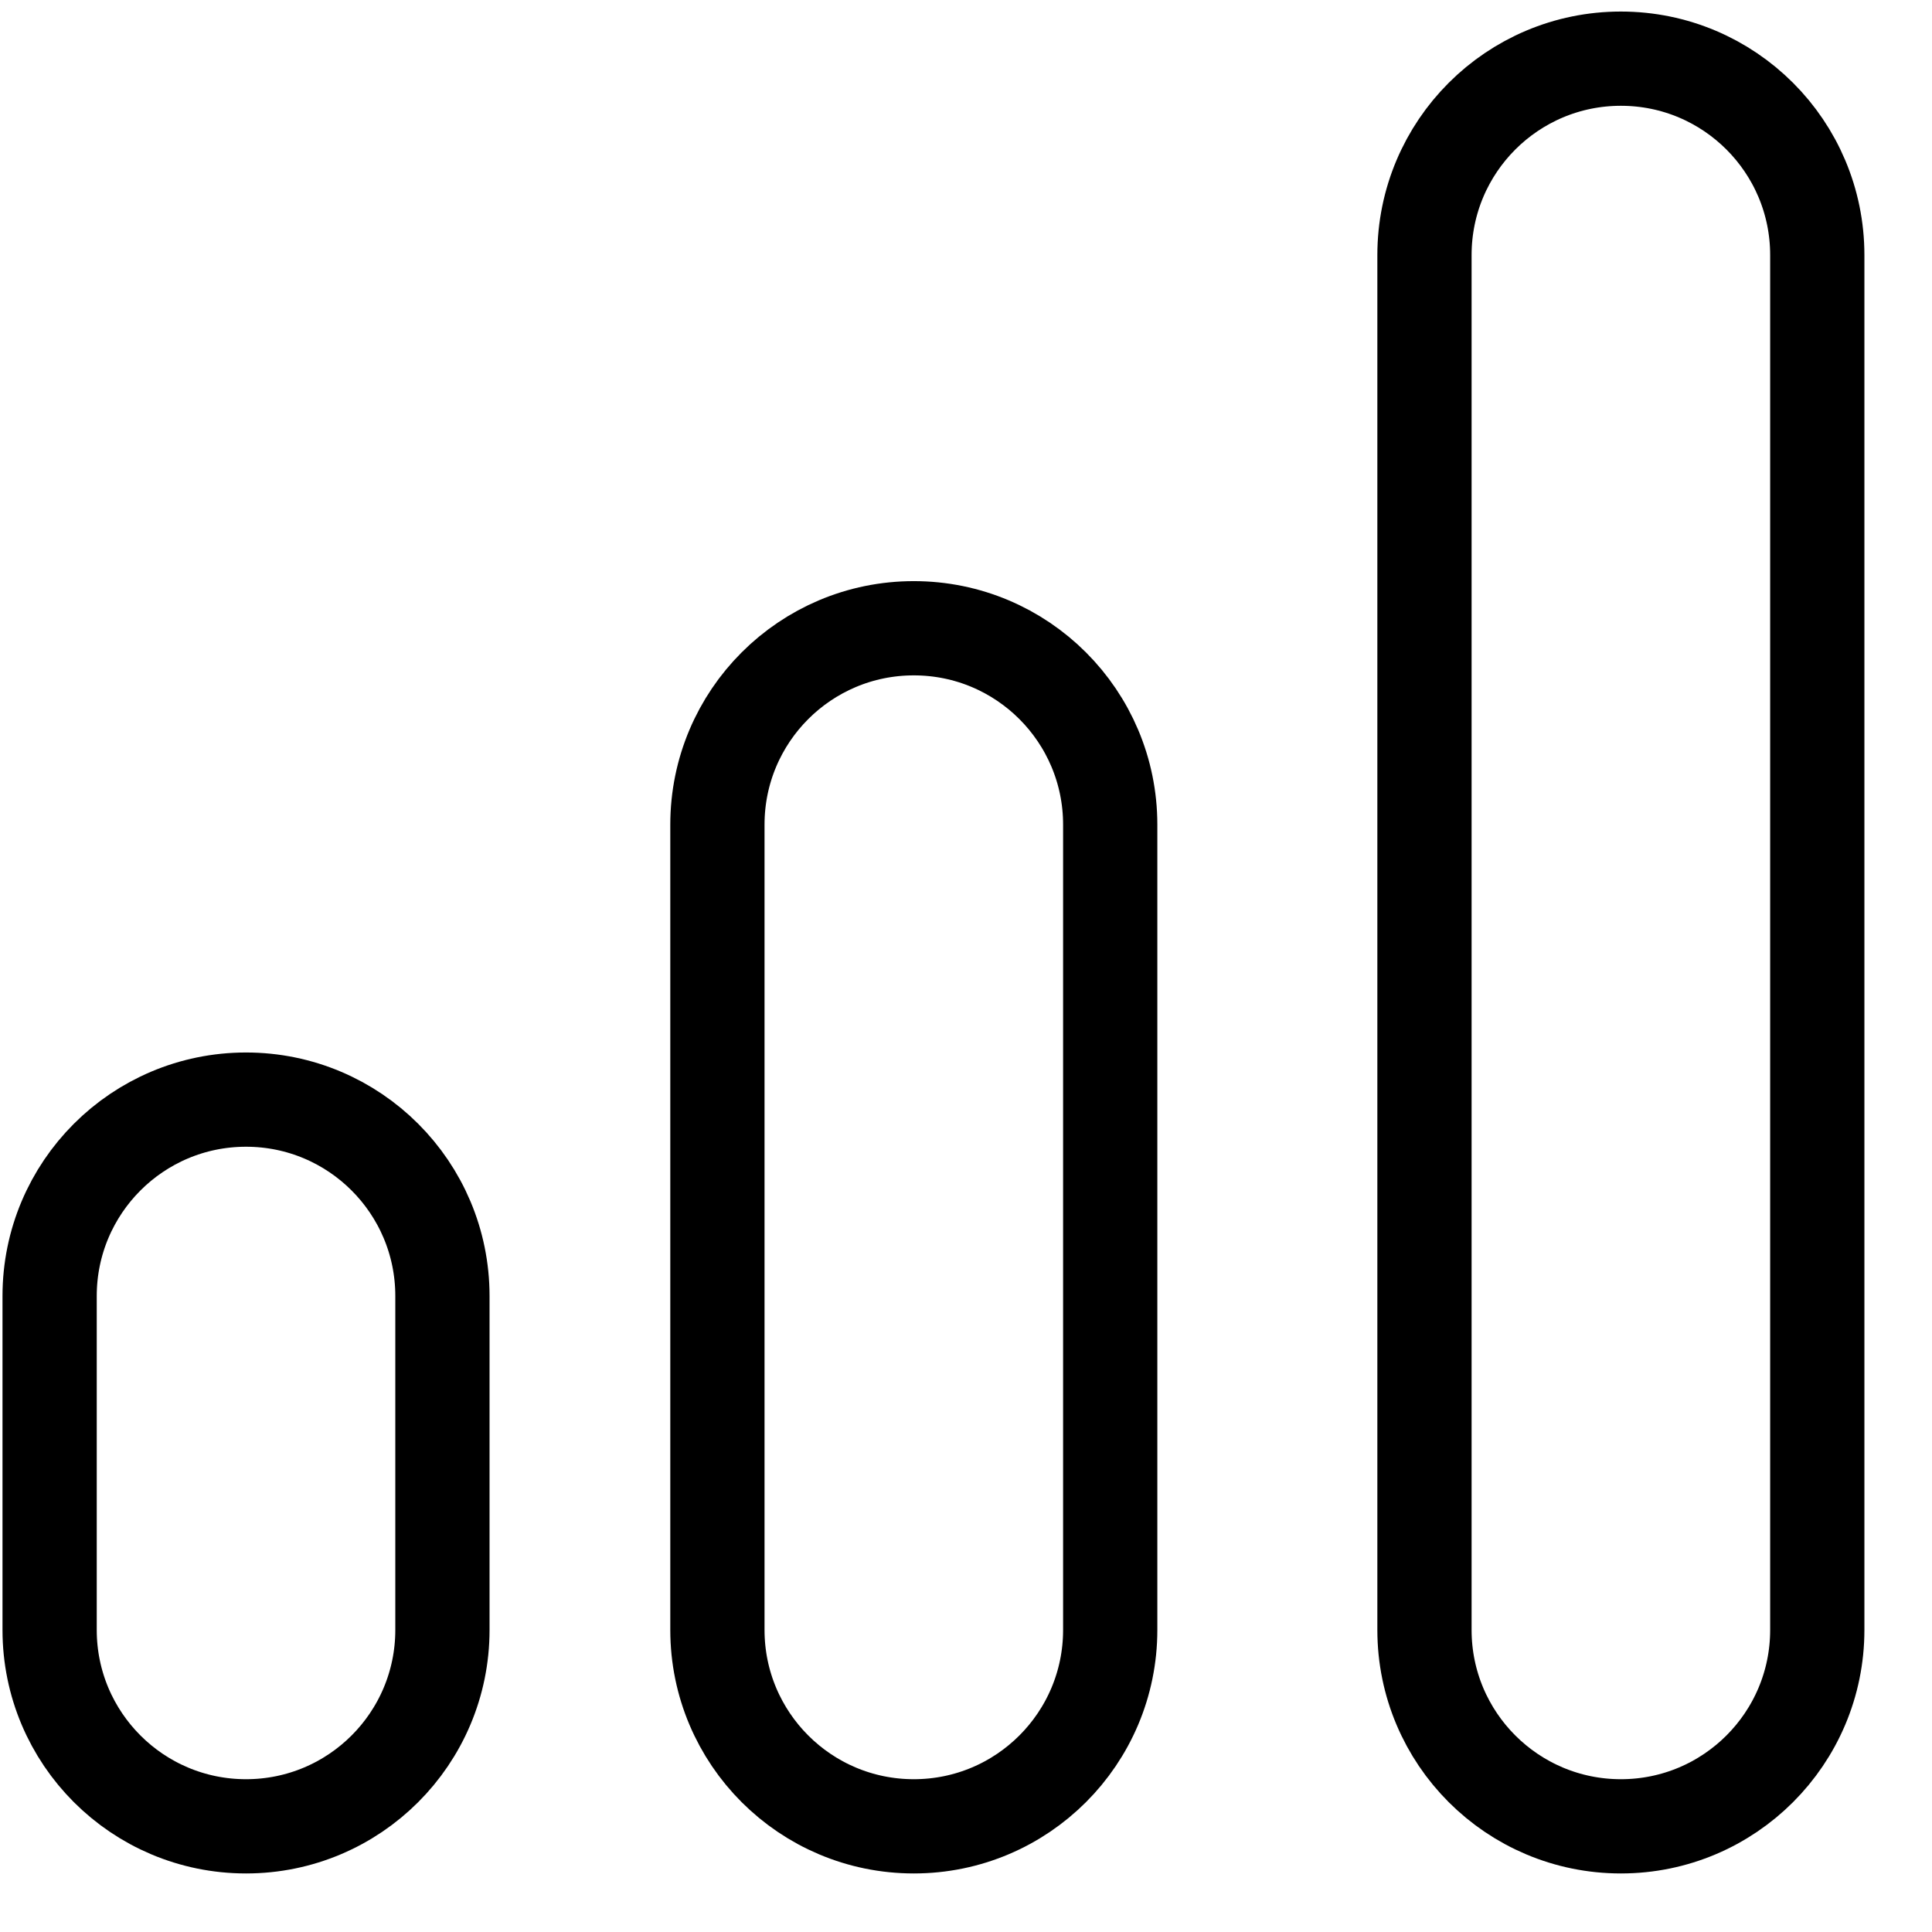
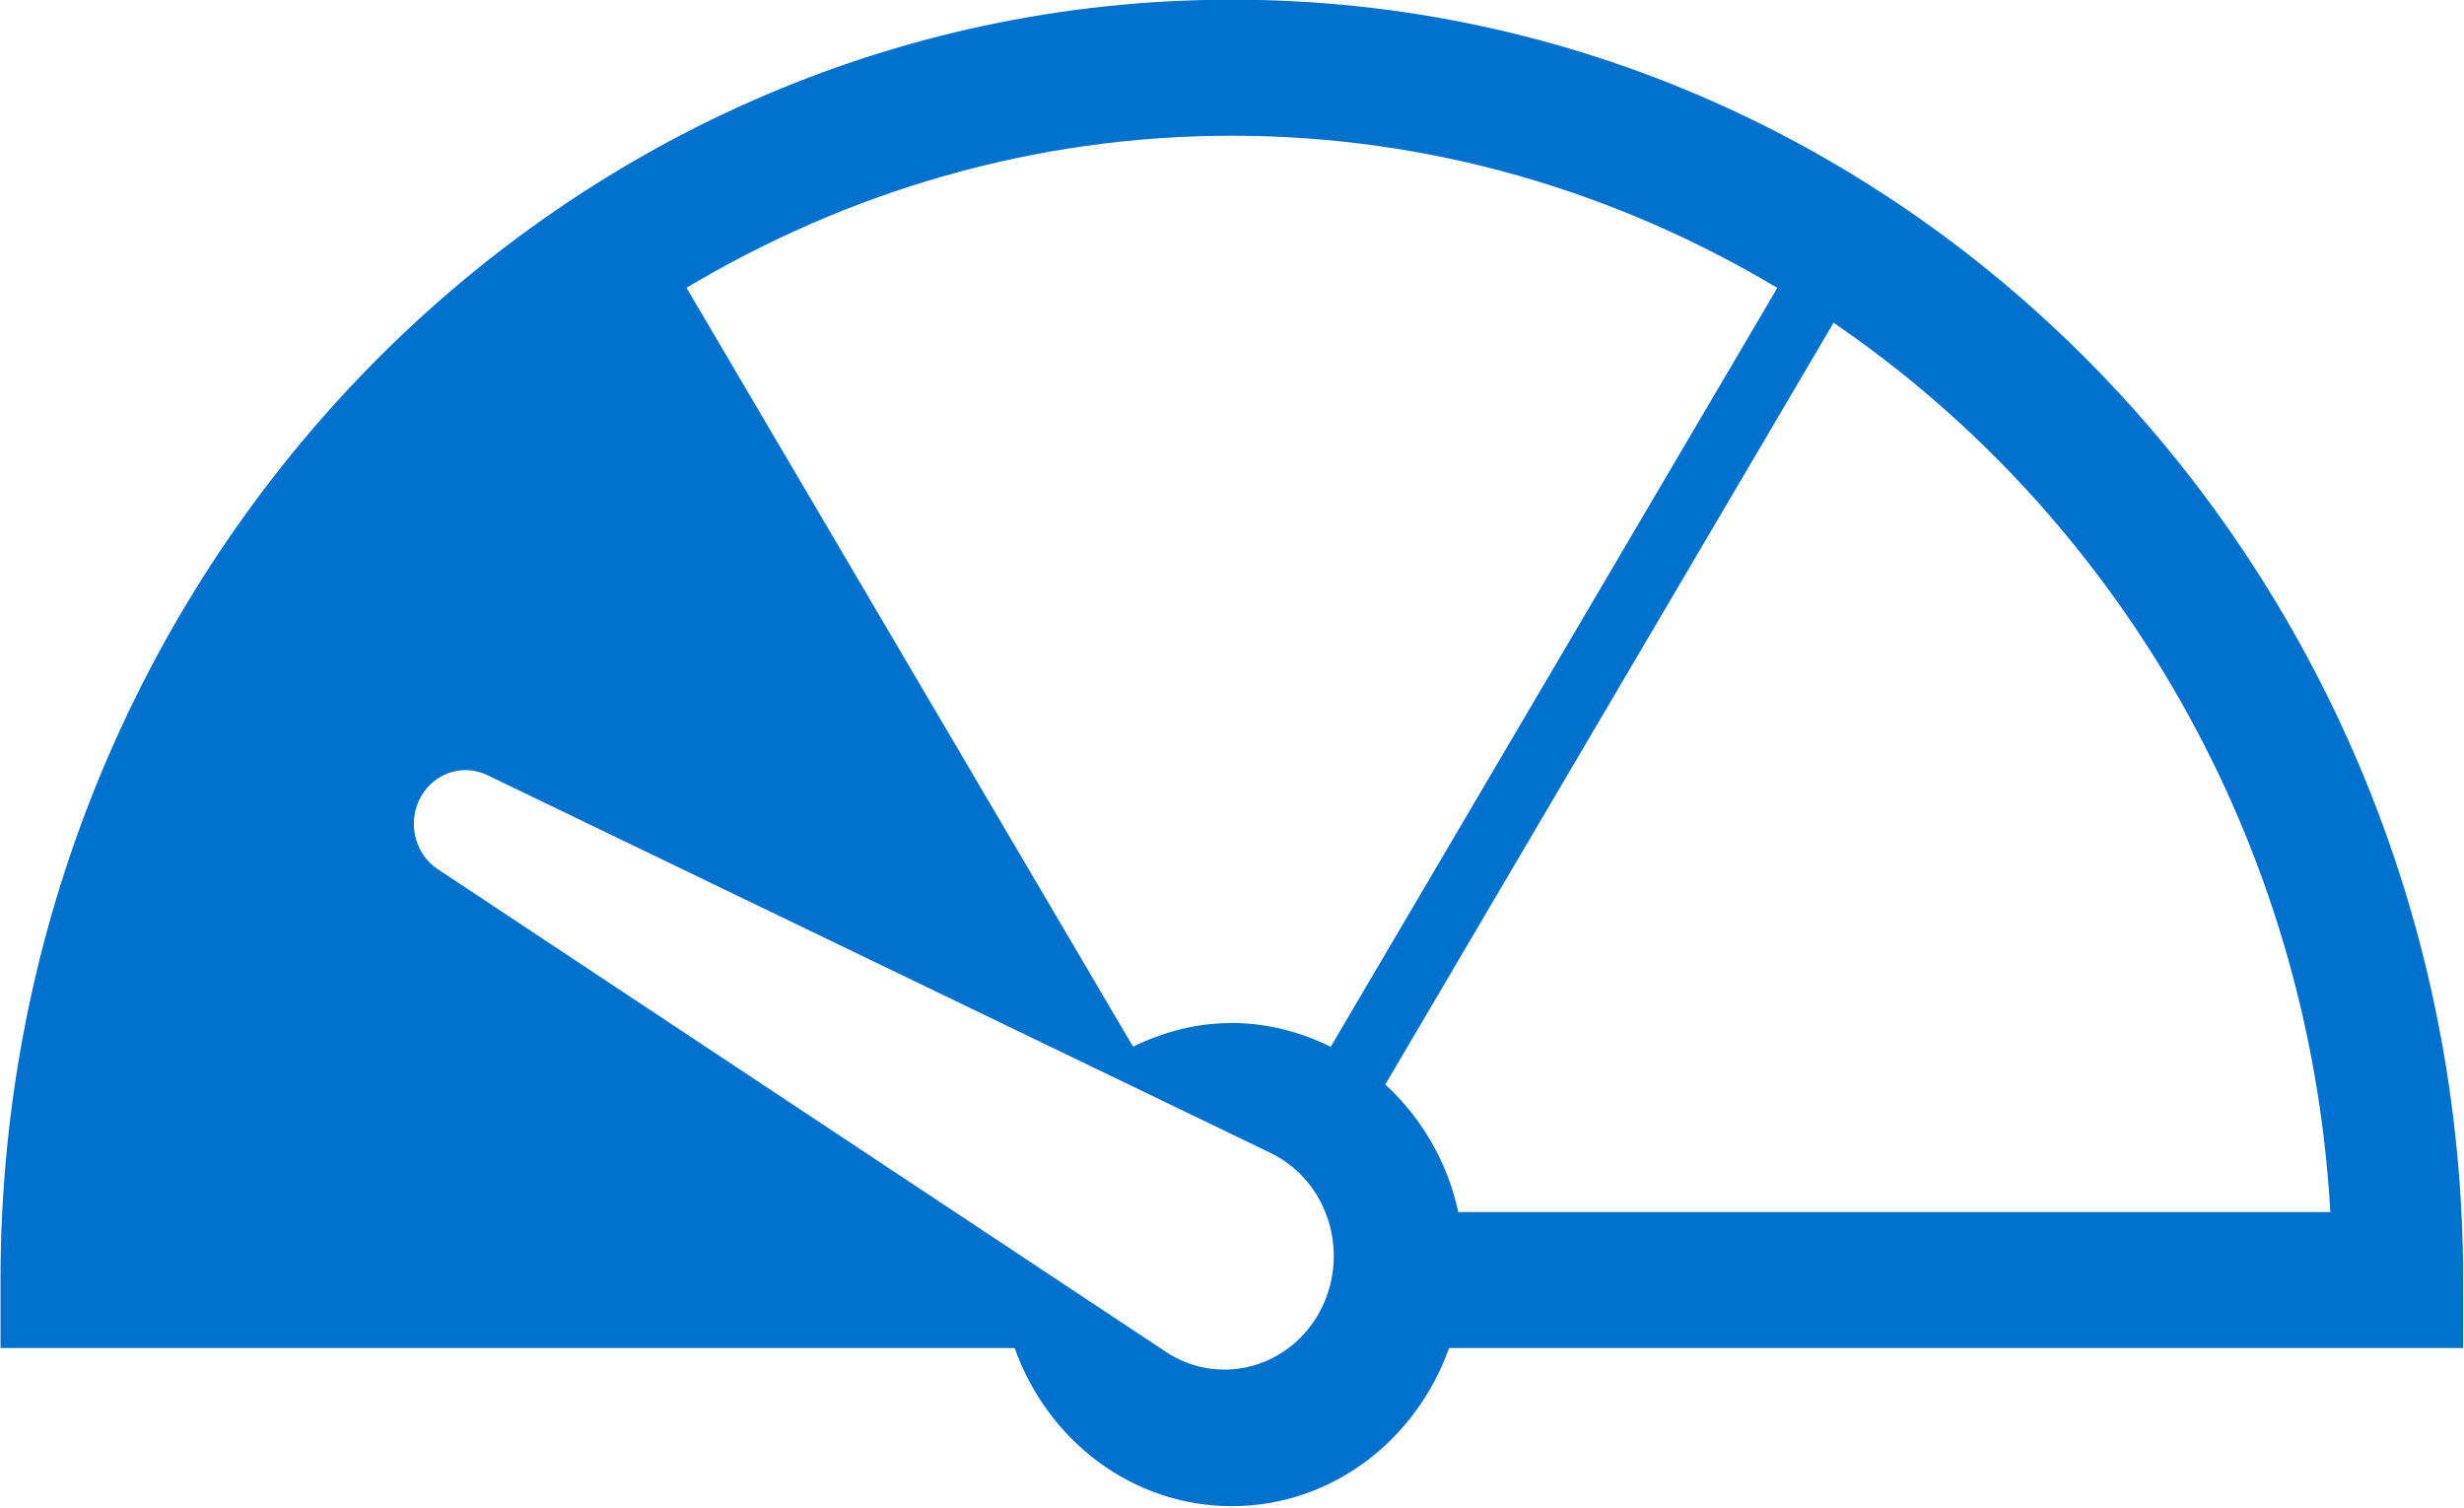
- <svg xmlns="http://www.w3.org/2000/svg" width="82" height="82">
-   <path fill="none" fill-rule="evenodd" stroke="#000" stroke-width="4" d="M68.795 77.515a8.336 8.336 0 0 1-8.336-8.336V10.826a8.336 8.336 0 0 1 8.336-8.336 8.336 8.336 0 0 1 8.336 8.336v58.353a8.336 8.336 0 0 1-8.336 8.336zm-30.01 0a8.336 8.336 0 0 1-8.336-8.336V35a8.335 8.335 0 0 1 8.336-8.335A8.335 8.335 0 0 1 47.121 35v34.179a8.336 8.336 0 0 1-8.336 8.336zm-28.343 0a8.336 8.336 0 0 1-8.336-8.336V55.007a8.336 8.336 0 0 1 8.336-8.336 8.336 8.336 0 0 1 8.336 8.336v14.172a8.336 8.336 0 0 1-8.336 8.336z" />
+ <svg xmlns="http://www.w3.org/2000/svg" width="85" height="52">
+   <path fill="#0072CE" fill-rule="evenodd" d="M.018 44.157v2.346h34.984c1.131 3.177 4.045 5.453 7.492 5.453 3.448 0 6.362-2.276 7.493-5.453H84.97v-2.346c0-24.356-19.053-44.168-42.476-44.168S.018 19.801.018 44.157zM61.312 9.931L45.906 36.11c-1.038-.511-2.186-.82-3.412-.82-1.222 0-2.368.307-3.406.817L23.682 9.927c5.553-3.314 11.962-5.245 18.812-5.245 6.852 0 13.263 1.933 18.818 5.249zm-13.524 27.48l15.464-26.277c9.758 6.655 16.411 17.848 17.137 30.676H50.305a8.35 8.35 0 0 0-2.517-4.399zM14.442 27.64c.414-.929 1.474-1.333 2.368-.902L43.828 39.77c.143.07.303.16.44.251 1.755 1.163 2.271 3.587 1.152 5.412-1.119 1.825-3.449 2.362-5.205 1.198L15.101 29.983c-.743-.491-1.04-1.491-.659-2.343z" />
</svg>
